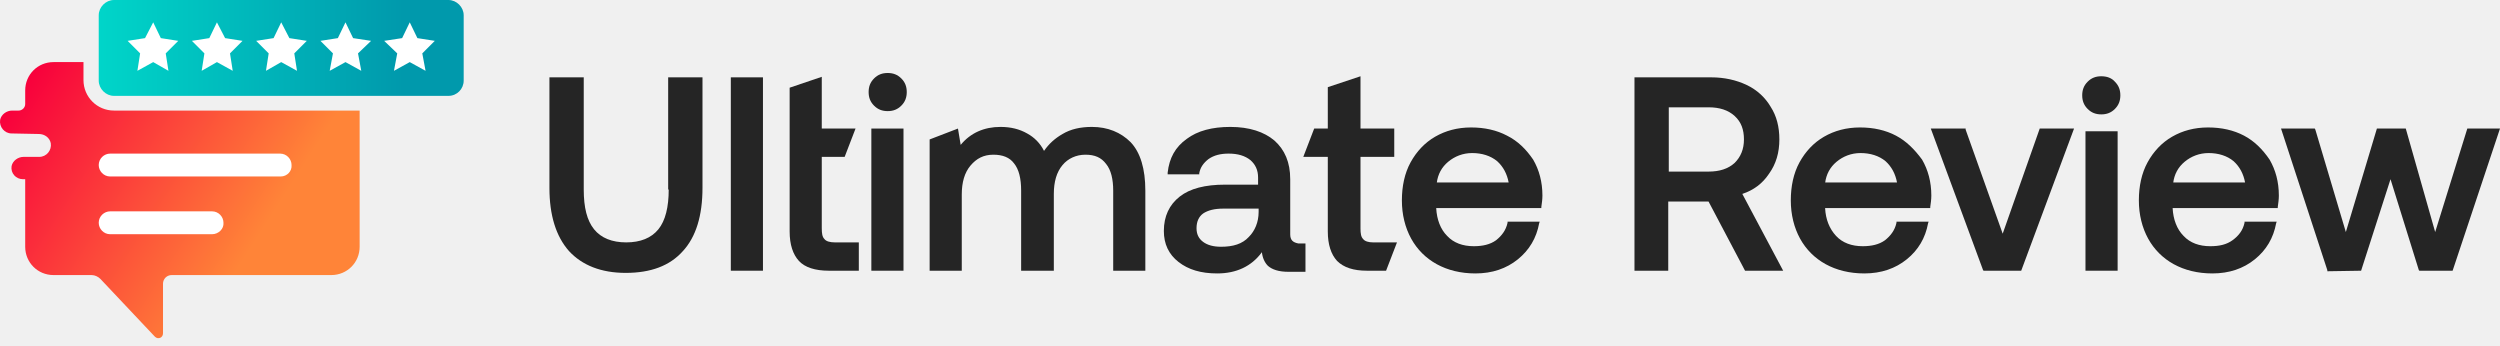
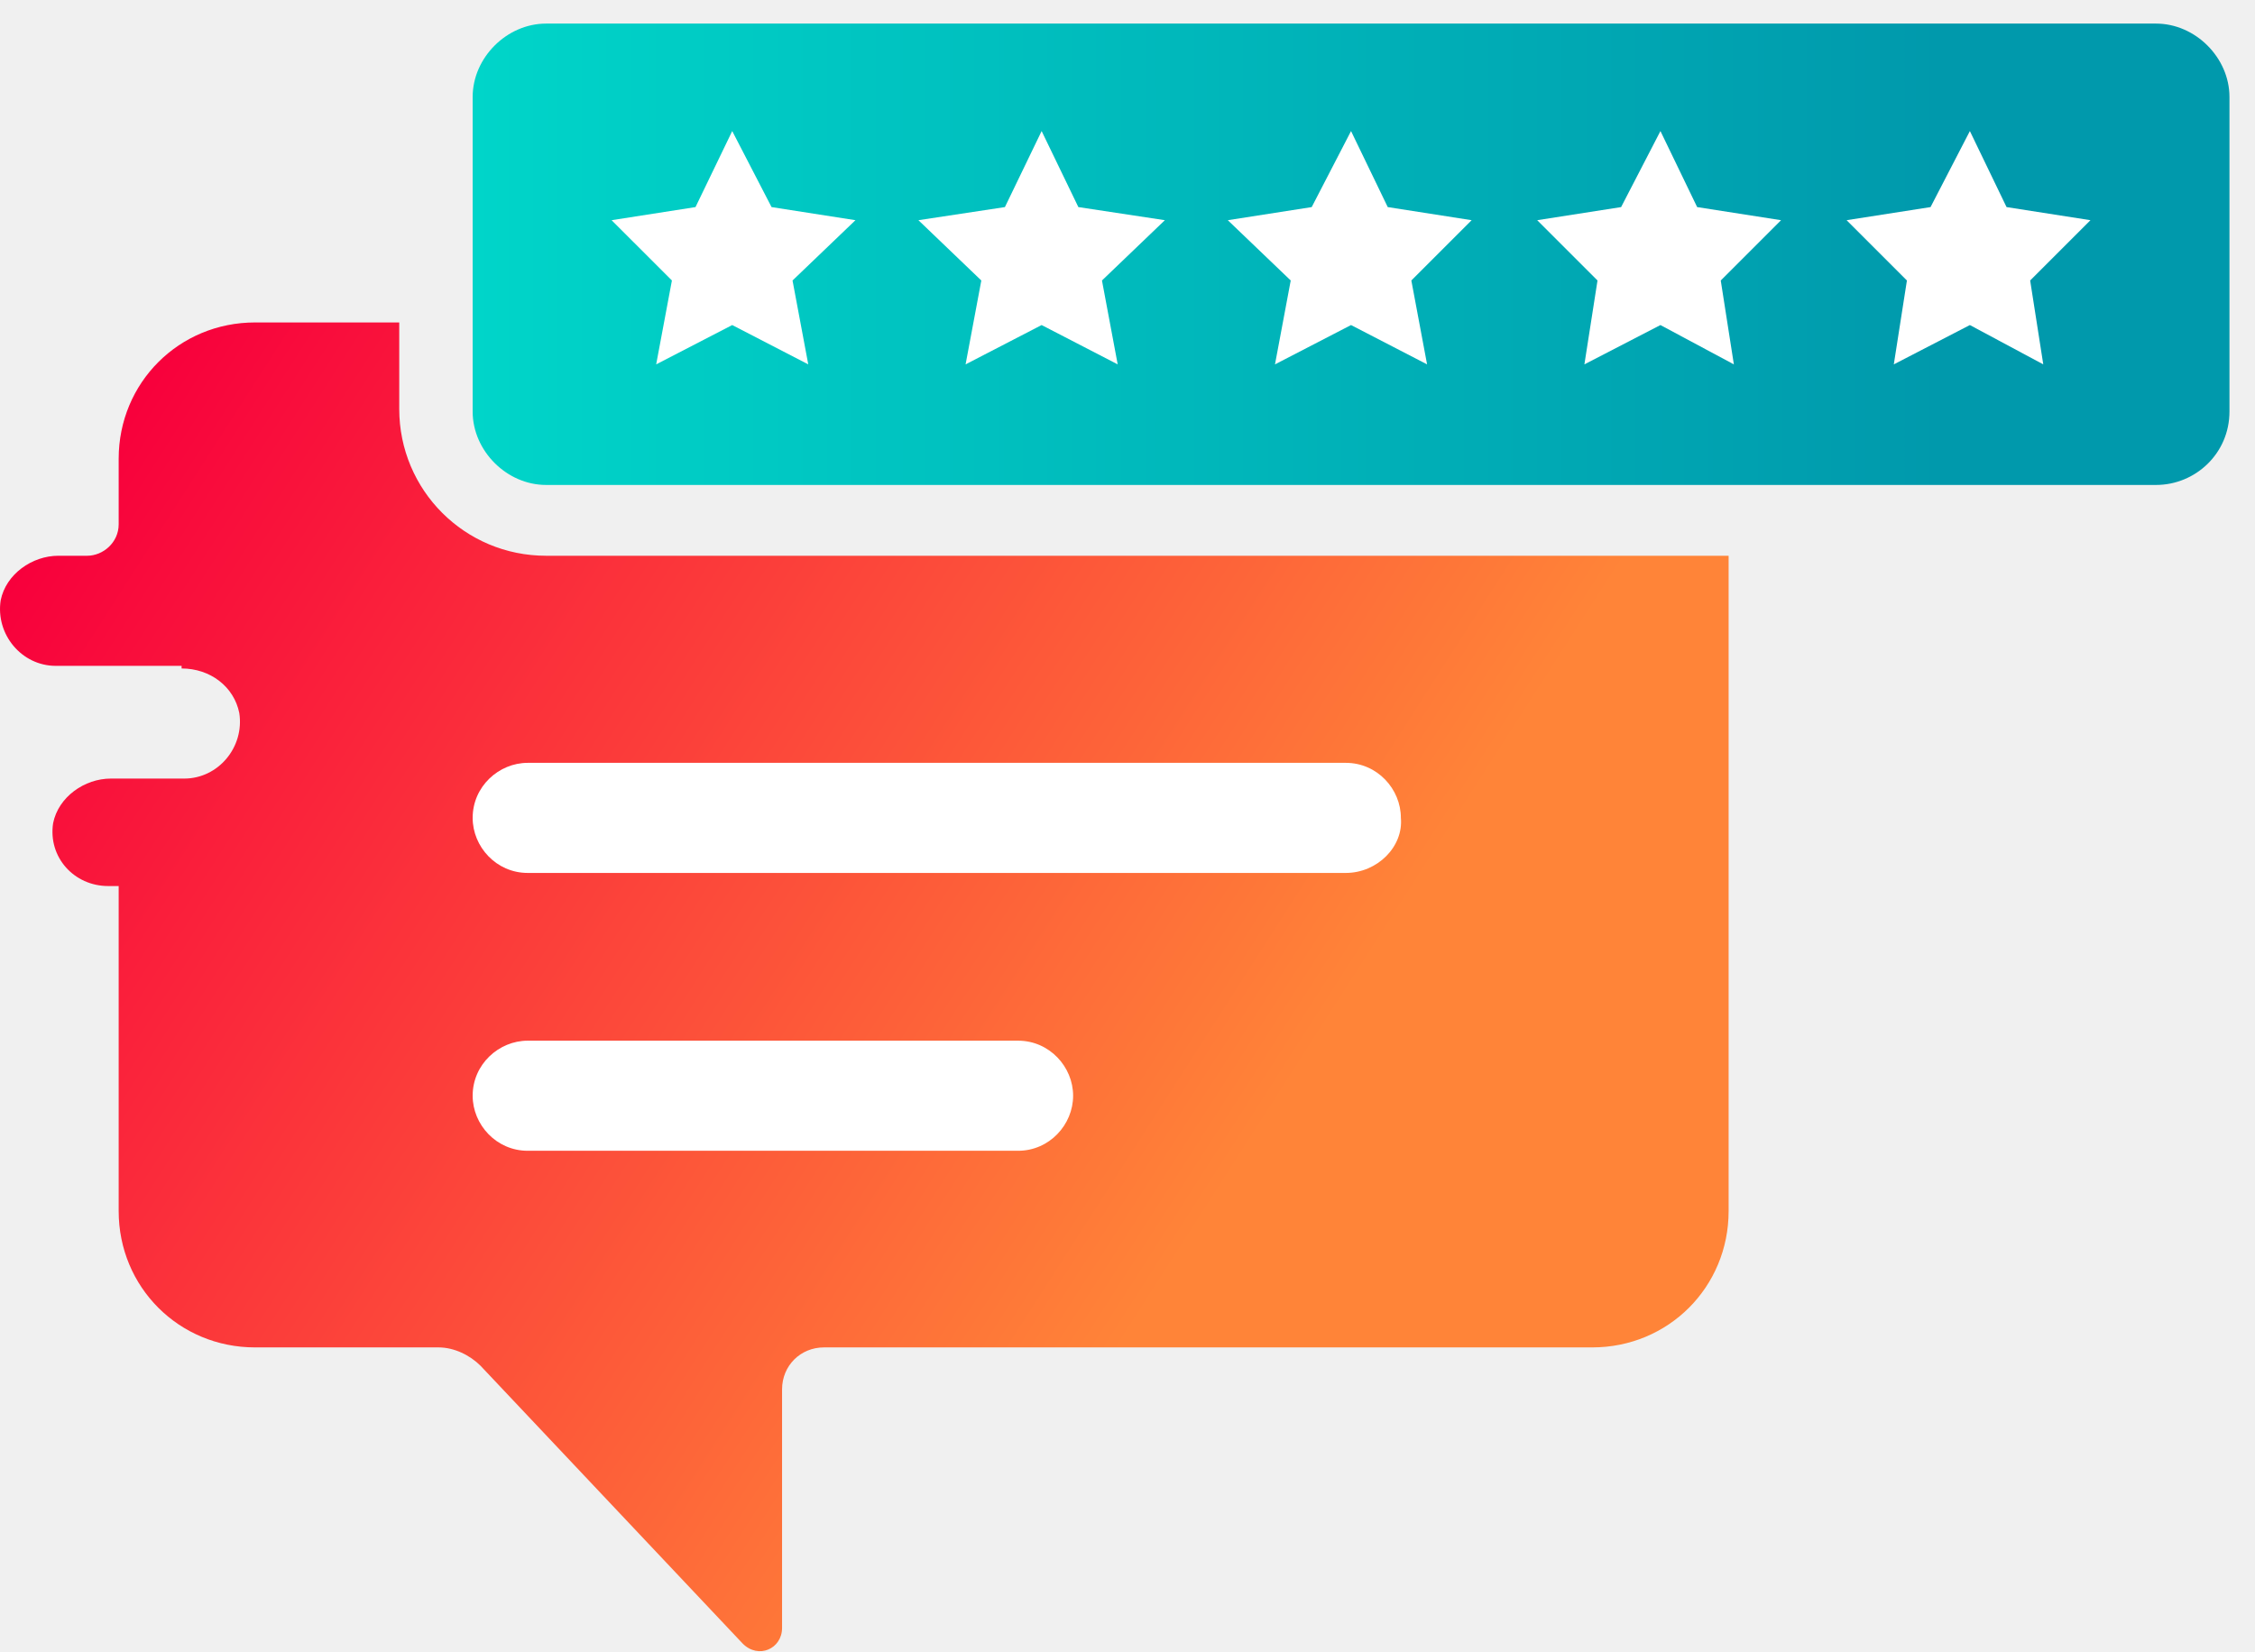
- <svg xmlns="http://www.w3.org/2000/svg" width="224" height="31" viewBox="0 0 224 31" fill="none">
-   <path d="M3.478 12.006C4.014 12.006 4.454 12.348 4.551 12.836C4.649 13.47 4.161 14.056 3.526 14.056H2.258H2.111C1.623 14.056 1.135 14.397 1.037 14.886C0.94 15.52 1.428 16.057 2.062 16.057H2.258V22.109C2.258 23.524 3.38 24.646 4.795 24.646H8.212C8.505 24.646 8.797 24.793 8.993 24.988L13.873 30.162C14.166 30.454 14.605 30.259 14.605 29.869V25.427C14.605 24.988 14.947 24.646 15.386 24.646H29.686C31.101 24.646 32.224 23.524 32.224 22.109V9.907H10.213C8.7 9.907 7.48 8.687 7.48 7.174V5.564H4.795C3.38 5.564 2.258 6.686 2.258 8.102V9.322C2.258 9.663 1.965 9.907 1.672 9.907H1.086C0.598 9.907 0.11 10.249 0.012 10.737C-0.085 11.371 0.403 11.957 1.037 11.957L3.478 12.006Z" fill="url(#paint0_linear_1_675)" />
-   <path d="M40.179 8.59H10.213C9.481 8.59 8.846 7.955 8.846 7.223V1.367C8.846 0.634 9.481 0 10.213 0H40.179C40.911 0 41.546 0.634 41.546 1.367V7.223C41.546 7.955 40.96 8.59 40.179 8.59Z" fill="url(#paint1_linear_1_675)" />
-   <path d="M13.727 2.001L14.41 3.416L15.972 3.66L14.849 4.783L15.093 6.345L13.727 5.564L12.311 6.345L12.555 4.783L11.433 3.66L12.995 3.416L13.727 2.001Z" fill="white" />
-   <path d="M19.437 2.001L20.169 3.416L21.73 3.66L20.608 4.783L20.852 6.345L19.437 5.564L18.07 6.345L18.314 4.783L17.192 3.66L18.753 3.416L19.437 2.001Z" fill="white" />
-   <path d="M25.196 2.001L25.928 3.416L27.49 3.66L26.368 4.783L26.612 6.345L25.196 5.564L23.83 6.345L24.074 4.783L22.951 3.66L24.513 3.416L25.196 2.001Z" fill="white" />
-   <path d="M30.955 2.001L31.638 3.416L33.249 3.66L32.078 4.783L32.37 6.345L30.955 5.564L29.54 6.345L29.833 4.783L28.71 3.66L30.272 3.416L30.955 2.001Z" fill="white" />
-   <path d="M36.714 2.001L37.398 3.416L38.959 3.66L37.837 4.783L38.13 6.345L36.714 5.564L35.299 6.345L35.592 4.783L34.42 3.66L36.031 3.416L36.714 2.001Z" fill="white" />
-   <path d="M25.147 15.813H9.871C9.286 15.813 8.846 15.325 8.846 14.788C8.846 14.202 9.334 13.763 9.871 13.763H25.098C25.684 13.763 26.123 14.251 26.123 14.788C26.172 15.325 25.733 15.813 25.147 15.813Z" fill="white" />
-   <path d="M18.998 20.986H9.871C9.286 20.986 8.846 20.498 8.846 19.961C8.846 19.375 9.334 18.936 9.871 18.936H18.998C19.584 18.936 20.023 19.424 20.023 19.961C20.072 20.498 19.584 20.986 18.998 20.986Z" fill="white" />
-   <path d="M59.917 16.984C59.917 18.546 59.624 19.766 58.99 20.547C58.355 21.328 57.379 21.718 56.11 21.718C54.841 21.718 53.865 21.328 53.231 20.547C52.596 19.766 52.303 18.595 52.303 16.984V6.93H49.229V16.838C49.229 19.278 49.814 21.181 50.986 22.499C52.157 23.768 53.865 24.451 56.061 24.451C58.306 24.451 60.015 23.817 61.186 22.499C62.357 21.23 62.943 19.327 62.943 16.838V6.93H59.868V16.984H59.917Z" fill="#252525" />
-   <path d="M68.361 6.93H65.481V24.256H68.361V6.93Z" fill="#252525" />
-   <path d="M73.875 21.425C73.68 21.23 73.631 20.937 73.631 20.449V14.056H75.681L76.657 11.518H73.631V6.882L70.752 7.858V20.742C70.752 21.913 71.045 22.792 71.582 23.378C72.118 23.963 73.046 24.256 74.266 24.256H76.95V21.718H74.803C74.363 21.718 74.022 21.621 73.875 21.425Z" fill="#252525" />
-   <path d="M79.537 6.54C79.049 6.54 78.659 6.686 78.317 7.028C77.975 7.37 77.829 7.76 77.829 8.248C77.829 8.736 77.975 9.127 78.317 9.468C78.659 9.81 79.049 9.956 79.537 9.956C80.025 9.956 80.415 9.81 80.757 9.468C81.099 9.127 81.245 8.736 81.245 8.248C81.245 7.76 81.099 7.37 80.757 7.028C80.415 6.686 80.025 6.54 79.537 6.54Z" fill="#252525" />
-   <path d="M80.953 11.518H78.073V24.256H80.953V11.518Z" fill="#252525" />
-   <path d="M97.839 11.372C96.814 11.372 95.936 11.567 95.204 12.006C94.52 12.397 93.984 12.885 93.544 13.519C93.203 12.836 92.666 12.299 92.031 11.957C91.348 11.567 90.567 11.372 89.64 11.372C88.176 11.372 86.956 11.909 86.077 12.982L85.833 11.518L83.295 12.494V24.256H86.175V17.424C86.175 16.35 86.419 15.471 86.956 14.837C87.492 14.203 88.127 13.861 89.005 13.861C89.835 13.861 90.469 14.105 90.86 14.642C91.299 15.179 91.494 16.008 91.494 17.082V24.256H94.423V17.375C94.423 16.301 94.667 15.423 95.204 14.788C95.692 14.203 96.424 13.861 97.253 13.861C98.083 13.861 98.669 14.105 99.108 14.691C99.547 15.227 99.743 16.057 99.743 17.082V24.256H102.622V17.082C102.622 15.13 102.183 13.666 101.304 12.738C100.426 11.86 99.254 11.372 97.839 11.372Z" fill="#252525" />
-   <path d="M115.604 20.986V16.057C115.604 14.544 115.116 13.422 114.188 12.592C113.261 11.811 111.943 11.372 110.235 11.372C108.624 11.372 107.307 11.713 106.331 12.445C105.306 13.178 104.769 14.154 104.622 15.471V15.618H107.453V15.52C107.551 14.983 107.844 14.593 108.283 14.251C108.771 13.91 109.357 13.763 110.089 13.763C110.918 13.763 111.553 13.958 112.041 14.349C112.48 14.739 112.724 15.227 112.724 15.911V16.545H109.747C107.99 16.545 106.623 16.887 105.696 17.619C104.769 18.351 104.281 19.376 104.281 20.694C104.281 21.865 104.72 22.792 105.599 23.475C106.477 24.159 107.6 24.5 109.064 24.5C110.772 24.5 112.138 23.866 113.066 22.597C113.115 23.085 113.31 23.524 113.603 23.817C113.993 24.159 114.579 24.354 115.457 24.354H116.97V21.816H116.336C115.848 21.718 115.604 21.523 115.604 20.986ZM109.405 22.109C108.722 22.109 108.185 21.962 107.795 21.67C107.404 21.377 107.209 20.986 107.209 20.45C107.209 19.864 107.404 19.425 107.795 19.132C108.234 18.839 108.82 18.692 109.601 18.692H112.773V18.985C112.773 19.913 112.431 20.694 111.894 21.23C111.309 21.865 110.479 22.109 109.405 22.109Z" fill="#252525" />
-   <path d="M122.144 21.425C121.948 21.23 121.9 20.937 121.9 20.449V14.056H124.925V11.518H121.9V6.833L118.971 7.809V11.518H117.751L116.775 14.056H118.971V20.742C118.971 21.913 119.264 22.792 119.801 23.378C120.387 23.963 121.265 24.256 122.485 24.256H124.193L125.17 21.718H123.022C122.632 21.718 122.29 21.621 122.144 21.425Z" fill="#252525" />
-   <path d="M135.028 12.152C134.101 11.664 133.027 11.42 131.807 11.42C130.587 11.42 129.513 11.713 128.586 12.25C127.659 12.787 126.927 13.568 126.39 14.544C125.853 15.52 125.609 16.691 125.609 17.96C125.609 19.229 125.902 20.401 126.439 21.377C126.976 22.353 127.756 23.134 128.733 23.67C129.709 24.207 130.88 24.5 132.198 24.5C133.711 24.5 134.98 24.061 136.005 23.231C137.029 22.401 137.664 21.328 137.908 20.01L137.957 19.864H135.077V19.961C134.931 20.645 134.54 21.133 134.052 21.523C133.515 21.913 132.832 22.06 132.051 22.06C131.075 22.06 130.245 21.767 129.66 21.133C129.074 20.547 128.733 19.668 128.684 18.643H138.103V18.546C138.152 18.204 138.201 17.863 138.201 17.521C138.201 16.301 137.908 15.227 137.371 14.3C136.737 13.373 136.005 12.64 135.028 12.152ZM128.733 16.398C128.83 15.617 129.172 14.983 129.757 14.495C130.343 14.007 131.075 13.714 131.905 13.714C132.783 13.714 133.564 13.958 134.15 14.446C134.687 14.934 135.028 15.569 135.175 16.35H128.733V16.398Z" fill="#252525" />
-   <path d="M158.503 15.569C159.138 14.69 159.431 13.665 159.431 12.494C159.431 11.372 159.187 10.396 158.65 9.566C158.162 8.736 157.43 8.053 156.502 7.614C155.575 7.174 154.501 6.93 153.33 6.93H146.449V24.256H149.475V18.058H153.086L156.356 24.256H159.772L156.112 17.375C157.137 17.033 157.918 16.447 158.503 15.569ZM149.523 9.615H153.086C154.062 9.615 154.843 9.859 155.429 10.396C156.014 10.932 156.258 11.616 156.258 12.494C156.258 13.373 155.966 14.056 155.429 14.593C154.843 15.13 154.062 15.374 153.086 15.374H149.523V9.615Z" fill="#252525" />
-   <path d="M169.875 12.152C168.948 11.664 167.874 11.42 166.654 11.42C165.434 11.42 164.36 11.713 163.433 12.25C162.506 12.787 161.773 13.568 161.237 14.544C160.7 15.52 160.456 16.691 160.456 17.96C160.456 19.229 160.749 20.401 161.285 21.377C161.822 22.353 162.603 23.134 163.579 23.67C164.555 24.207 165.727 24.5 167.044 24.5C168.557 24.5 169.826 24.061 170.851 23.231C171.876 22.401 172.511 21.328 172.755 20.01L172.803 19.864H169.924V19.961C169.777 20.645 169.387 21.133 168.899 21.523C168.362 21.913 167.679 22.06 166.898 22.06C165.922 22.06 165.092 21.767 164.507 21.133C163.921 20.498 163.579 19.668 163.53 18.643H172.95V18.546C172.999 18.204 173.047 17.863 173.047 17.521C173.047 16.301 172.755 15.227 172.218 14.3C171.534 13.373 170.802 12.64 169.875 12.152ZM163.53 16.398C163.628 15.617 163.97 14.983 164.555 14.495C165.141 14.007 165.873 13.714 166.703 13.714C167.581 13.714 168.362 13.958 168.948 14.446C169.485 14.934 169.826 15.569 169.973 16.35H163.53V16.398Z" fill="#252525" />
-   <path d="M179.441 20.938L176.122 11.616V11.518H172.999L177.684 24.207L177.733 24.256H181.101L185.835 11.518H182.76L179.441 20.938Z" fill="#252525" />
-   <path d="M189.739 11.762H186.859V24.256H189.739V11.762Z" fill="#252525" />
-   <path d="M188.275 6.833C187.787 6.833 187.396 6.979 187.054 7.321C186.713 7.662 186.566 8.053 186.566 8.541C186.566 9.029 186.713 9.419 187.054 9.761C187.396 10.103 187.787 10.249 188.275 10.249C188.763 10.249 189.153 10.103 189.495 9.761C189.836 9.419 189.983 9.029 189.983 8.541C189.983 8.053 189.836 7.662 189.495 7.321C189.202 6.979 188.763 6.833 188.275 6.833Z" fill="#252525" />
-   <path d="M201.062 12.152C200.134 11.664 199.061 11.42 197.84 11.42C196.62 11.42 195.547 11.713 194.619 12.25C193.692 12.787 192.96 13.568 192.423 14.544C191.886 15.52 191.642 16.691 191.642 17.96C191.642 19.229 191.935 20.401 192.472 21.377C193.009 22.353 193.79 23.134 194.766 23.67C195.742 24.207 196.913 24.5 198.231 24.5C199.744 24.5 201.013 24.061 202.038 23.231C203.063 22.401 203.697 21.328 203.941 20.01L203.99 19.864H201.11V19.961C200.964 20.645 200.574 21.133 200.037 21.523C199.5 21.913 198.865 22.06 198.036 22.06C197.06 22.06 196.23 21.767 195.644 21.133C195.059 20.547 194.717 19.668 194.668 18.643H204.088V18.546C204.136 18.204 204.185 17.863 204.185 17.521C204.185 16.301 203.892 15.227 203.355 14.3C202.721 13.373 201.989 12.64 201.062 12.152ZM194.717 16.398C194.815 15.617 195.156 14.983 195.742 14.495C196.328 14.007 197.06 13.714 197.889 13.714C198.768 13.714 199.549 13.958 200.134 14.446C200.671 14.934 201.013 15.569 201.159 16.35H194.717V16.398Z" fill="#252525" />
-   <path d="M221.072 11.518L218.192 20.791L215.557 11.518H212.97L210.188 20.791L207.455 11.616L207.406 11.518H204.38L208.529 24.207V24.305L211.555 24.256L214.19 16.057L216.728 24.207L216.777 24.256H219.754L224 11.518H221.072Z" fill="#252525" />
+ <svg xmlns="http://www.w3.org/2000/svg" viewBox="0 0 86 63" fill="none">
+   <path d="M6.926 25.501C8.026 25.501 8.926 26.201 9.126 27.201C9.326 28.501 8.326 29.701 7.026 29.701H4.426H4.226C3.226 29.701 2.226 30.401 2.026 31.401C1.826 32.701 2.826 33.801 4.126 33.801H4.526V46.201C4.526 49.101 6.826 51.401 9.726 51.401H16.726C17.326 51.401 17.925 51.701 18.326 52.101L28.326 62.701C28.925 63.301 29.826 62.901 29.826 62.101V53.001C29.826 52.101 30.526 51.401 31.425 51.401H60.725C63.626 51.401 65.925 49.101 65.925 46.201V21.201H20.826C17.726 21.201 15.226 18.701 15.226 15.601V12.301H9.726C6.826 12.301 4.526 14.601 4.526 17.501V20.001C4.526 20.701 3.926 21.201 3.326 21.201H2.226C1.226 21.201 0.226 21.901 0.026 22.901C-0.174 24.201 0.826 25.401 2.126 25.401H6.926V25.501Z" fill="url(#paint0_linear_5931_4210)" />
+   <path d="M82.226 18.5H20.826C19.326 18.5 18.026 17.2 18.026 15.7V3.7C18.026 2.2 19.326 0.9 20.826 0.9H82.226C83.726 0.9 85.026 2.2 85.026 3.7V15.7C85.026 17.3 83.726 18.5 82.226 18.5Z" fill="url(#paint1_linear_5931_4210)" />
+   <path d="M27.925 5L29.425 7.9L32.625 8.4L30.225 10.7L30.825 13.9L27.925 12.4L25.025 13.9L25.625 10.7L23.325 8.4L26.525 7.9L27.925 5Z" fill="white" />
+   <path d="M39.725 5L41.126 7.9L44.425 8.4L42.026 10.7L42.626 13.9L39.725 12.4L36.825 13.9L37.425 10.7L35.026 8.4L38.325 7.9L39.725 5Z" fill="white" />
+   <path d="M51.525 5L52.925 7.9L56.125 8.4L53.825 10.7L54.425 13.9L51.525 12.4L48.625 13.9L49.225 10.7L46.825 8.4L50.025 7.9L51.525 5Z" fill="white" />
+   <path d="M63.325 5L64.725 7.9L67.925 8.4L65.625 10.7L66.125 13.9L63.325 12.4L60.425 13.9L60.925 10.7L58.625 8.4L61.825 7.9L63.325 5Z" fill="white" />
+   <path d="M75.126 5L76.525 7.9L79.725 8.4L77.425 10.7L77.925 13.9L75.126 12.4L72.225 13.9L72.725 10.7L70.425 8.4L73.626 7.9L75.126 5Z" fill="white" />
+   <path d="M51.326 33.301H20.126C18.926 33.301 18.026 32.301 18.026 31.201C18.026 30.001 19.026 29.101 20.126 29.101H51.326C52.526 29.101 53.426 30.101 53.426 31.201C53.526 32.301 52.526 33.301 51.326 33.301Z" fill="white" />
+   <path d="M38.826 43.9H20.126C18.926 43.9 18.026 42.9 18.026 41.8C18.026 40.6 19.026 39.7 20.126 39.7H38.826C40.026 39.7 40.926 40.7 40.926 41.8C40.926 42.9 40.026 43.9 38.826 43.9Z" fill="white" />
  <defs>
-     <linearGradient id="paint0_linear_1_675" x1="2.354" y1="7.186" x2="23.453" y2="20.711" gradientUnits="userSpaceOnUse">
+     <linearGradient id="paint0_linear_5931_4210" x1="4.685" y1="15.646" x2="47.915" y2="43.358" gradientUnits="userSpaceOnUse">
      <stop stop-color="#F8003C" />
      <stop offset="1" stop-color="#FF8438" />
    </linearGradient>
-     <linearGradient id="paint1_linear_1_675" x1="8.853" y1="4.301" x2="41.563" y2="4.301" gradientUnits="userSpaceOnUse">
+     <linearGradient id="paint1_linear_5931_4210" x1="18.001" y1="9.734" x2="85.023" y2="9.734" gradientUnits="userSpaceOnUse">
      <stop stop-color="#00D5C9" />
      <stop offset="0.836" stop-color="#0099AC" />
    </linearGradient>
  </defs>
</svg>
